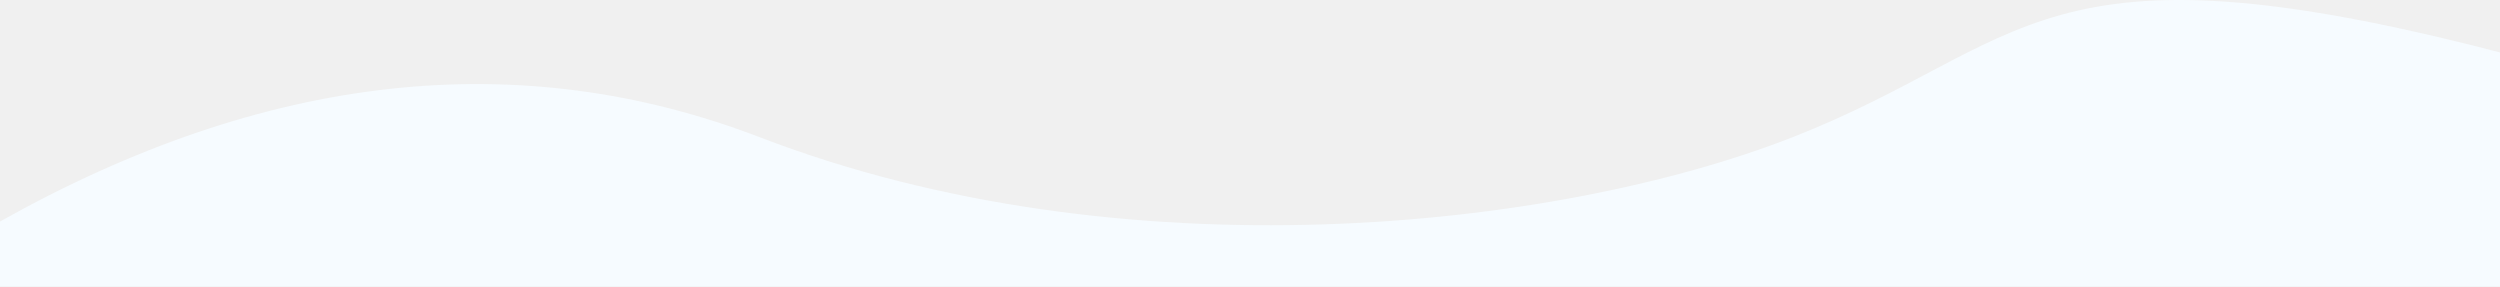
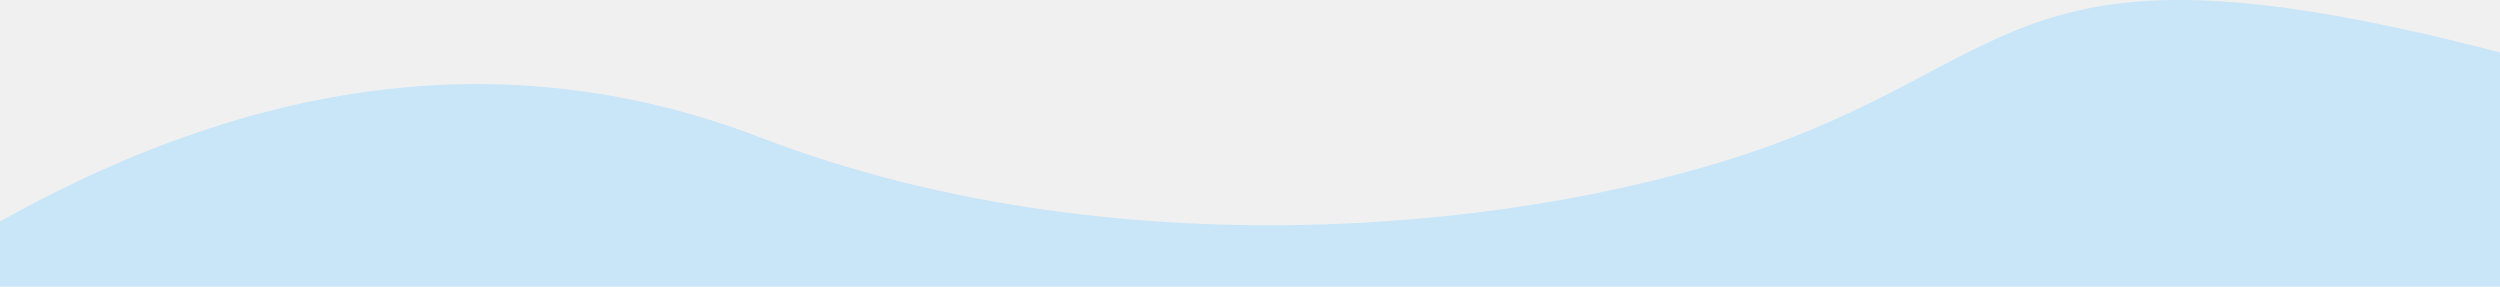
<svg xmlns="http://www.w3.org/2000/svg" xmlns:xlink="http://www.w3.org/1999/xlink" width="1440" height="165">
  <defs>
    <path id="a" d="M0 0h1440v165H0z" />
  </defs>
  <g fill="none" fill-rule="evenodd">
    <mask id="b" fill="#fff">
      <use xlink:href="#a" />
    </mask>
-     <g mask="url(#b)" fill="#F6FBFF">
+     <g mask="url(#b)" fill="#c9e5f8">
      <path d="M0 127.6C152.937 41.92 298.933 25.782 437.988 79.187c208.583 80.107 457.536 53.405 594.167 0C1168.785 25.782 1172.696-39.335 1440 30.224c267.304 69.56 0 698.192 0 698.192s-211.887 128.179-591.858 64.09C594.828 749.779 312.114 765.996 0 841.156V127.6z" />
    </g>
  </g>
</svg>
